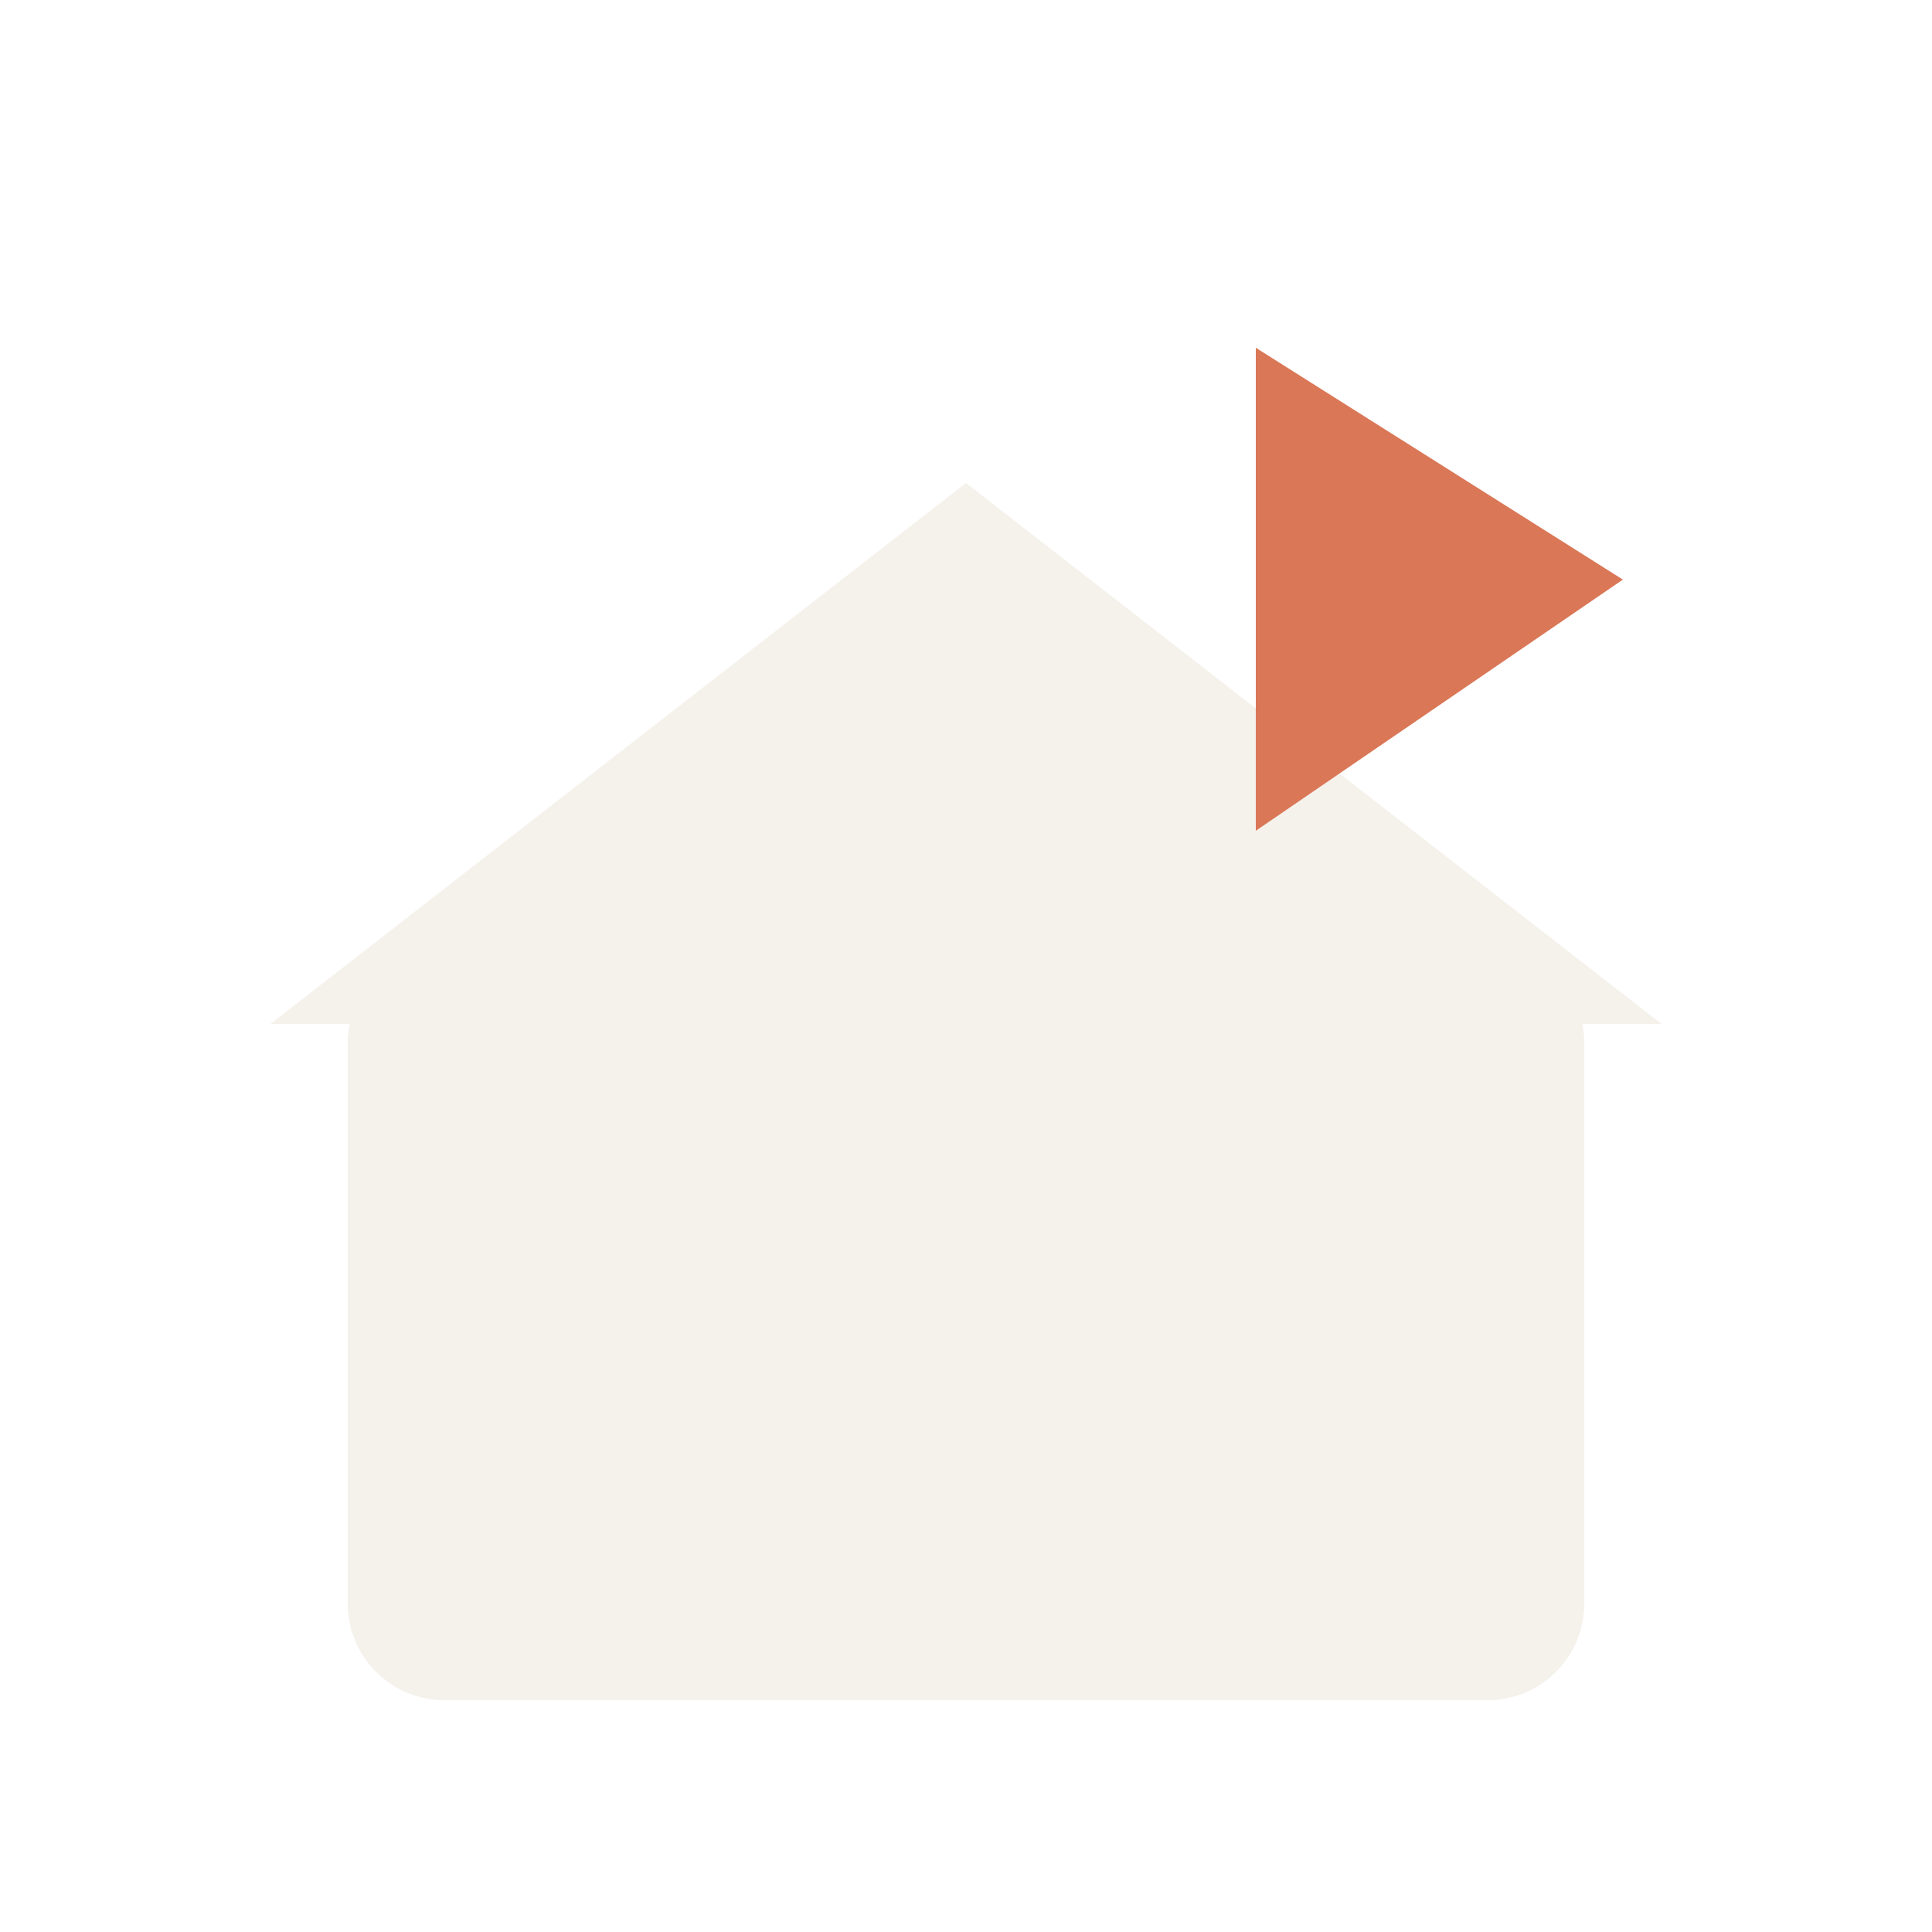
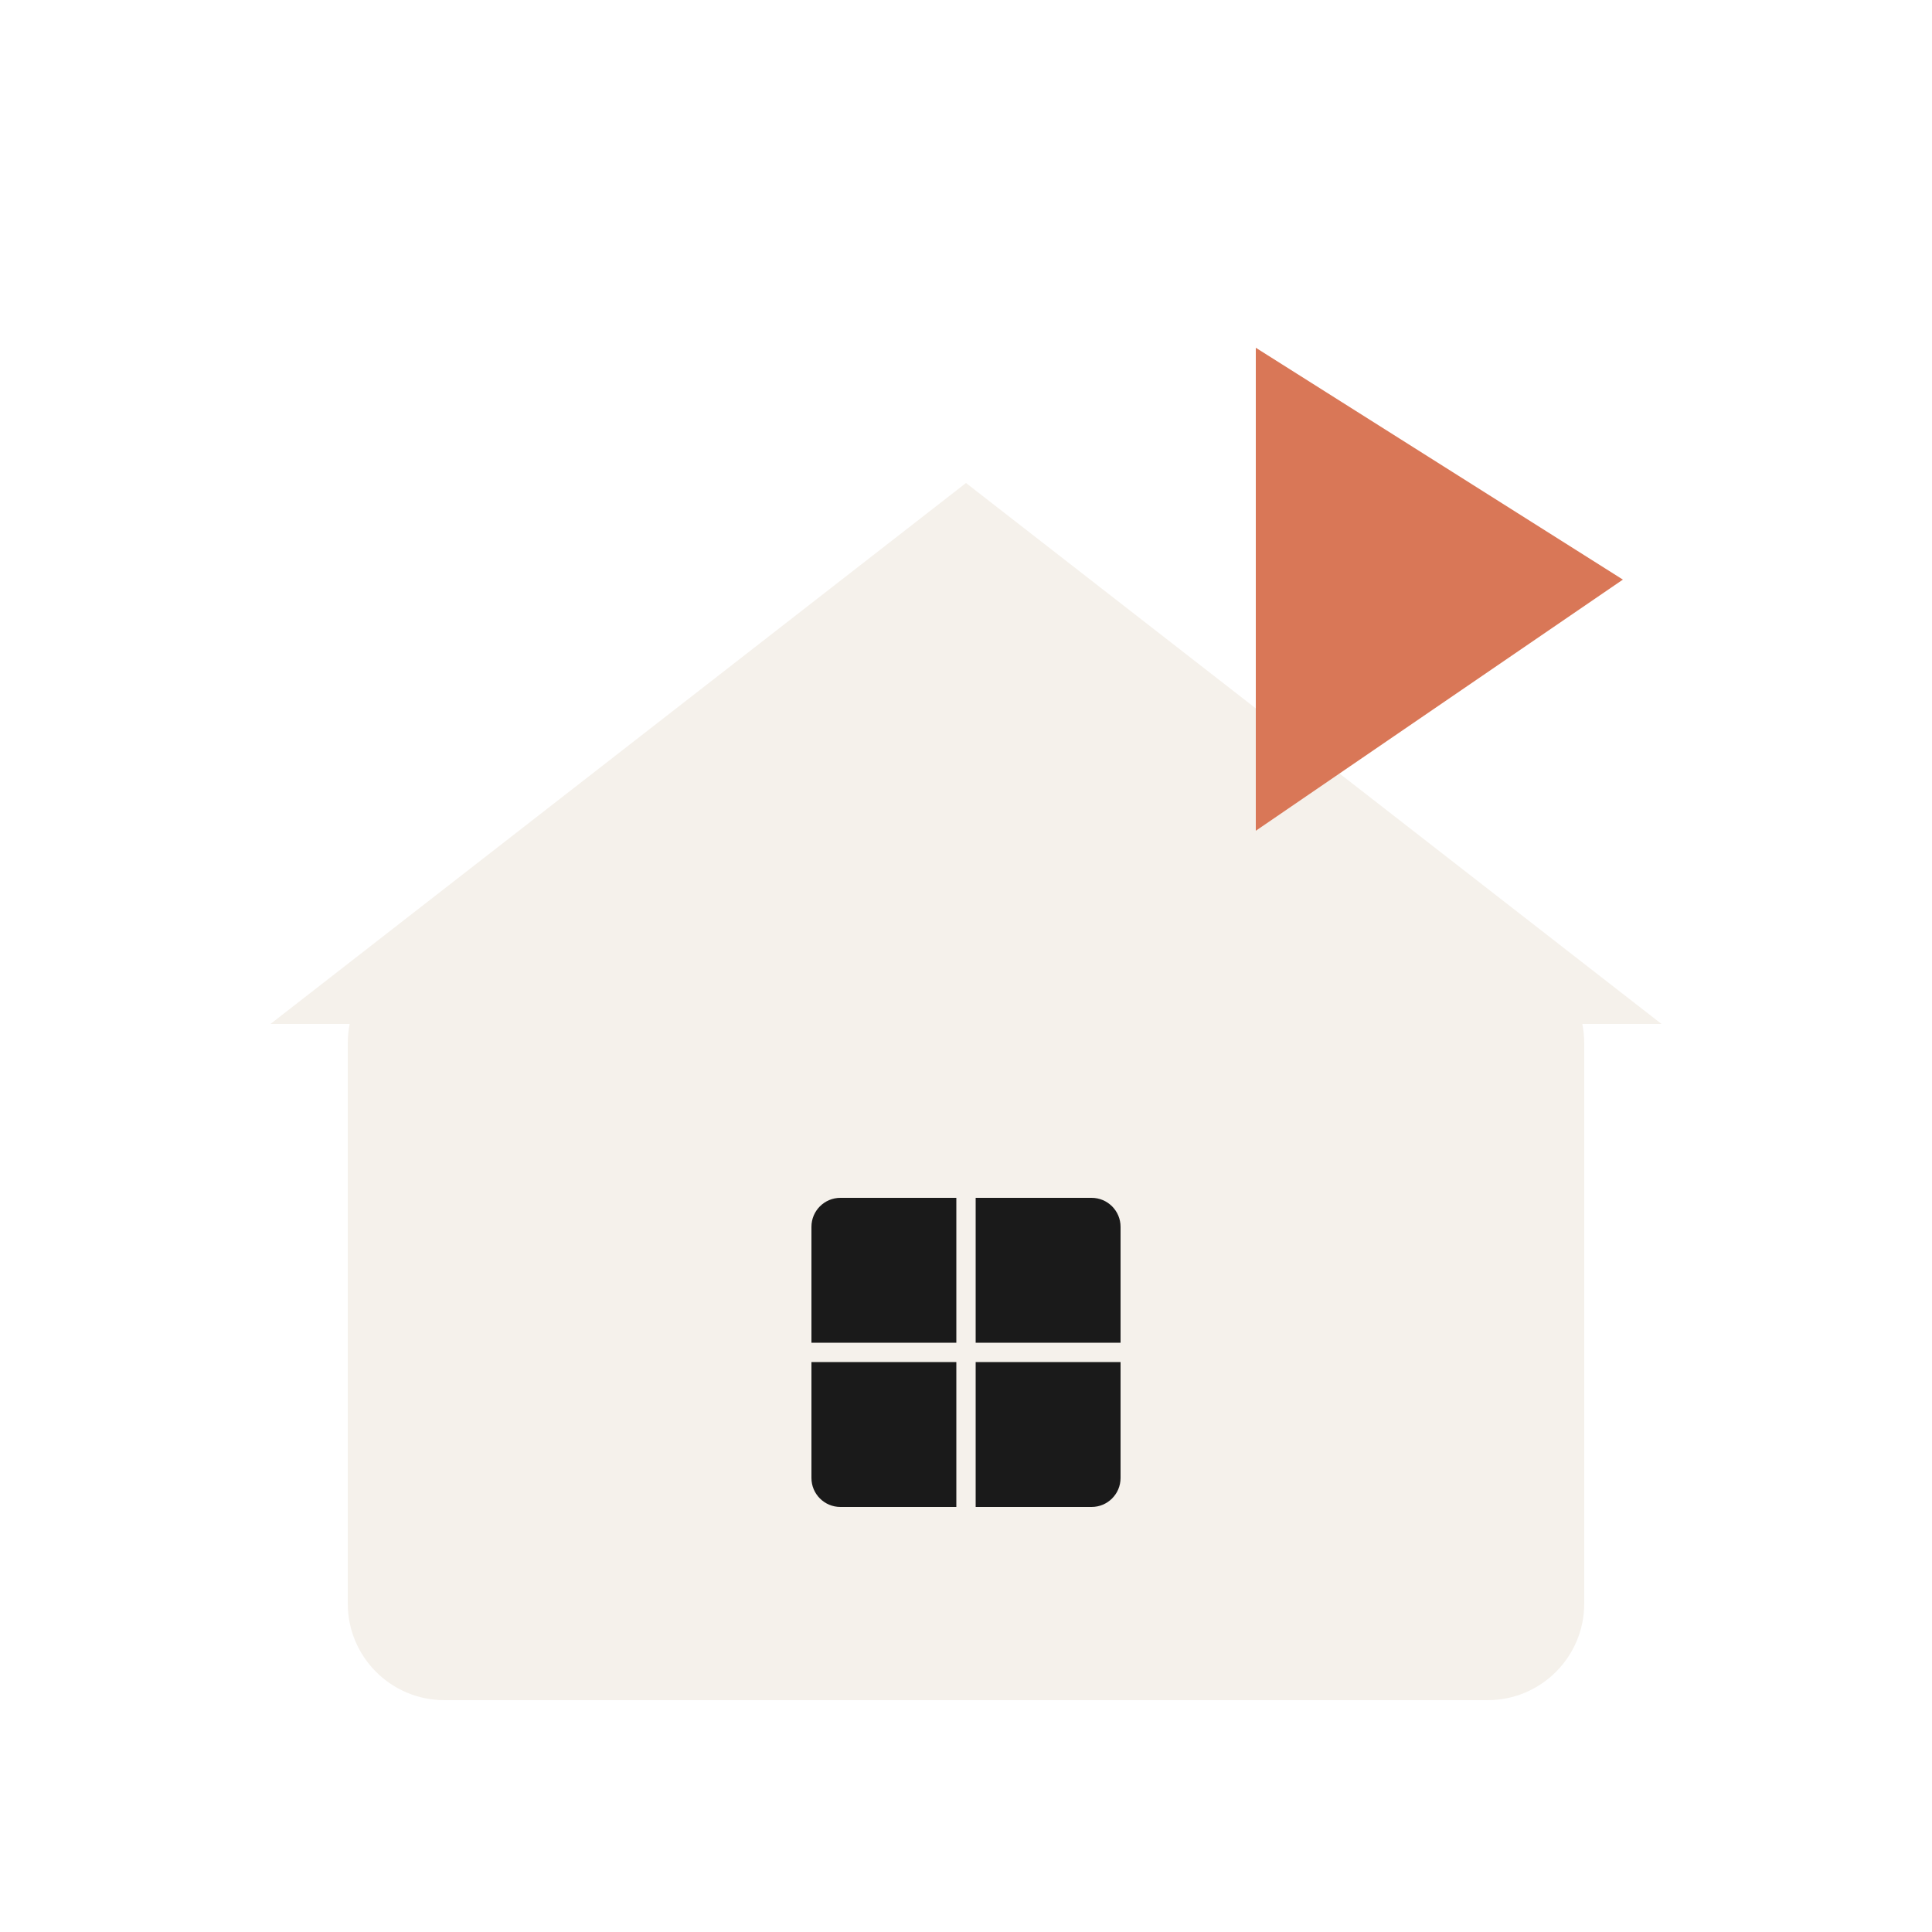
<svg xmlns="http://www.w3.org/2000/svg" viewBox="0 0 200 200" width="1024" height="1024" role="img" aria-label="HomeFlix">
  <rect x="36" y="98" width="128" height="78" rx="10" fill="#F5F1EB" />
  <path d="M 28 106 L 100 50 L 172 106 Z" fill="#F5F1EB" />
  <path d="M 130 86 L 130 36 L 168 60 Z" fill="#D97757" />
+   <rect x="84" y="124" width="32" height="32" rx="3" fill="#1A1A1A" />
+   <line x1="100" y1="124" x2="100" y2="156" stroke="#F5F1EB" stroke-width="2" />
+   <line x1="84" y1="140" x2="116" y2="140" stroke="#F5F1EB" stroke-width="2" />
</svg>
